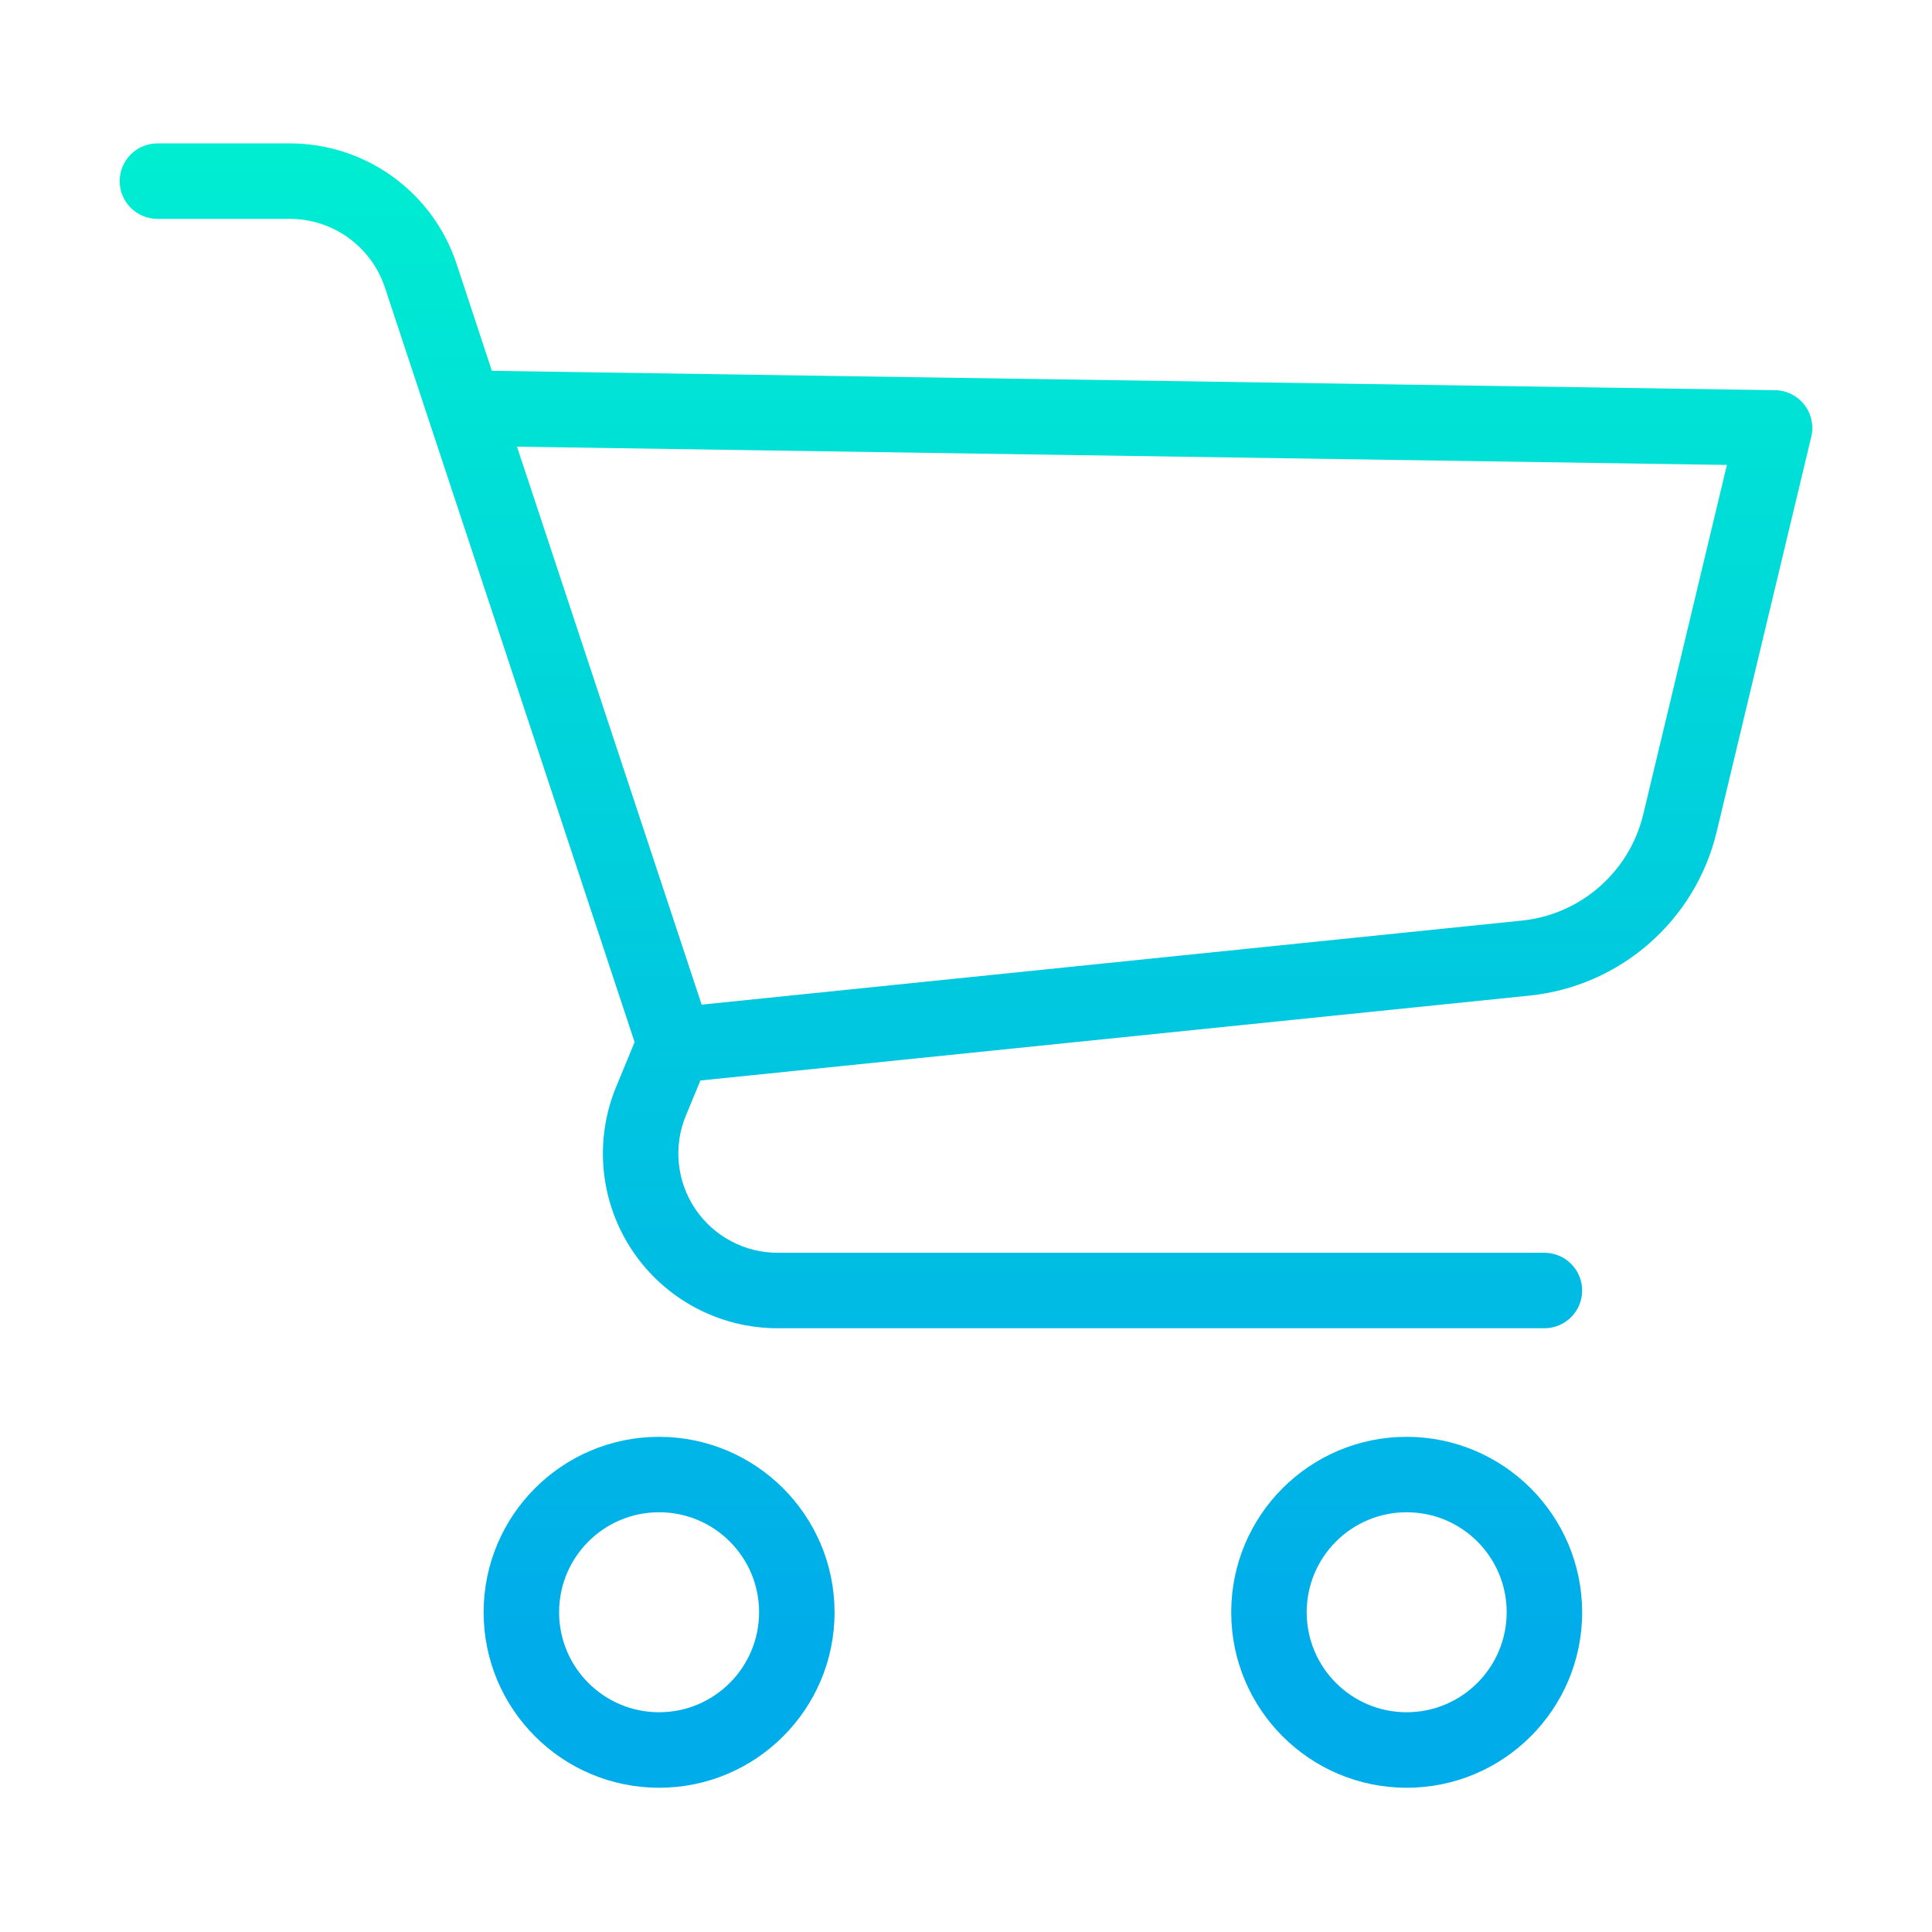
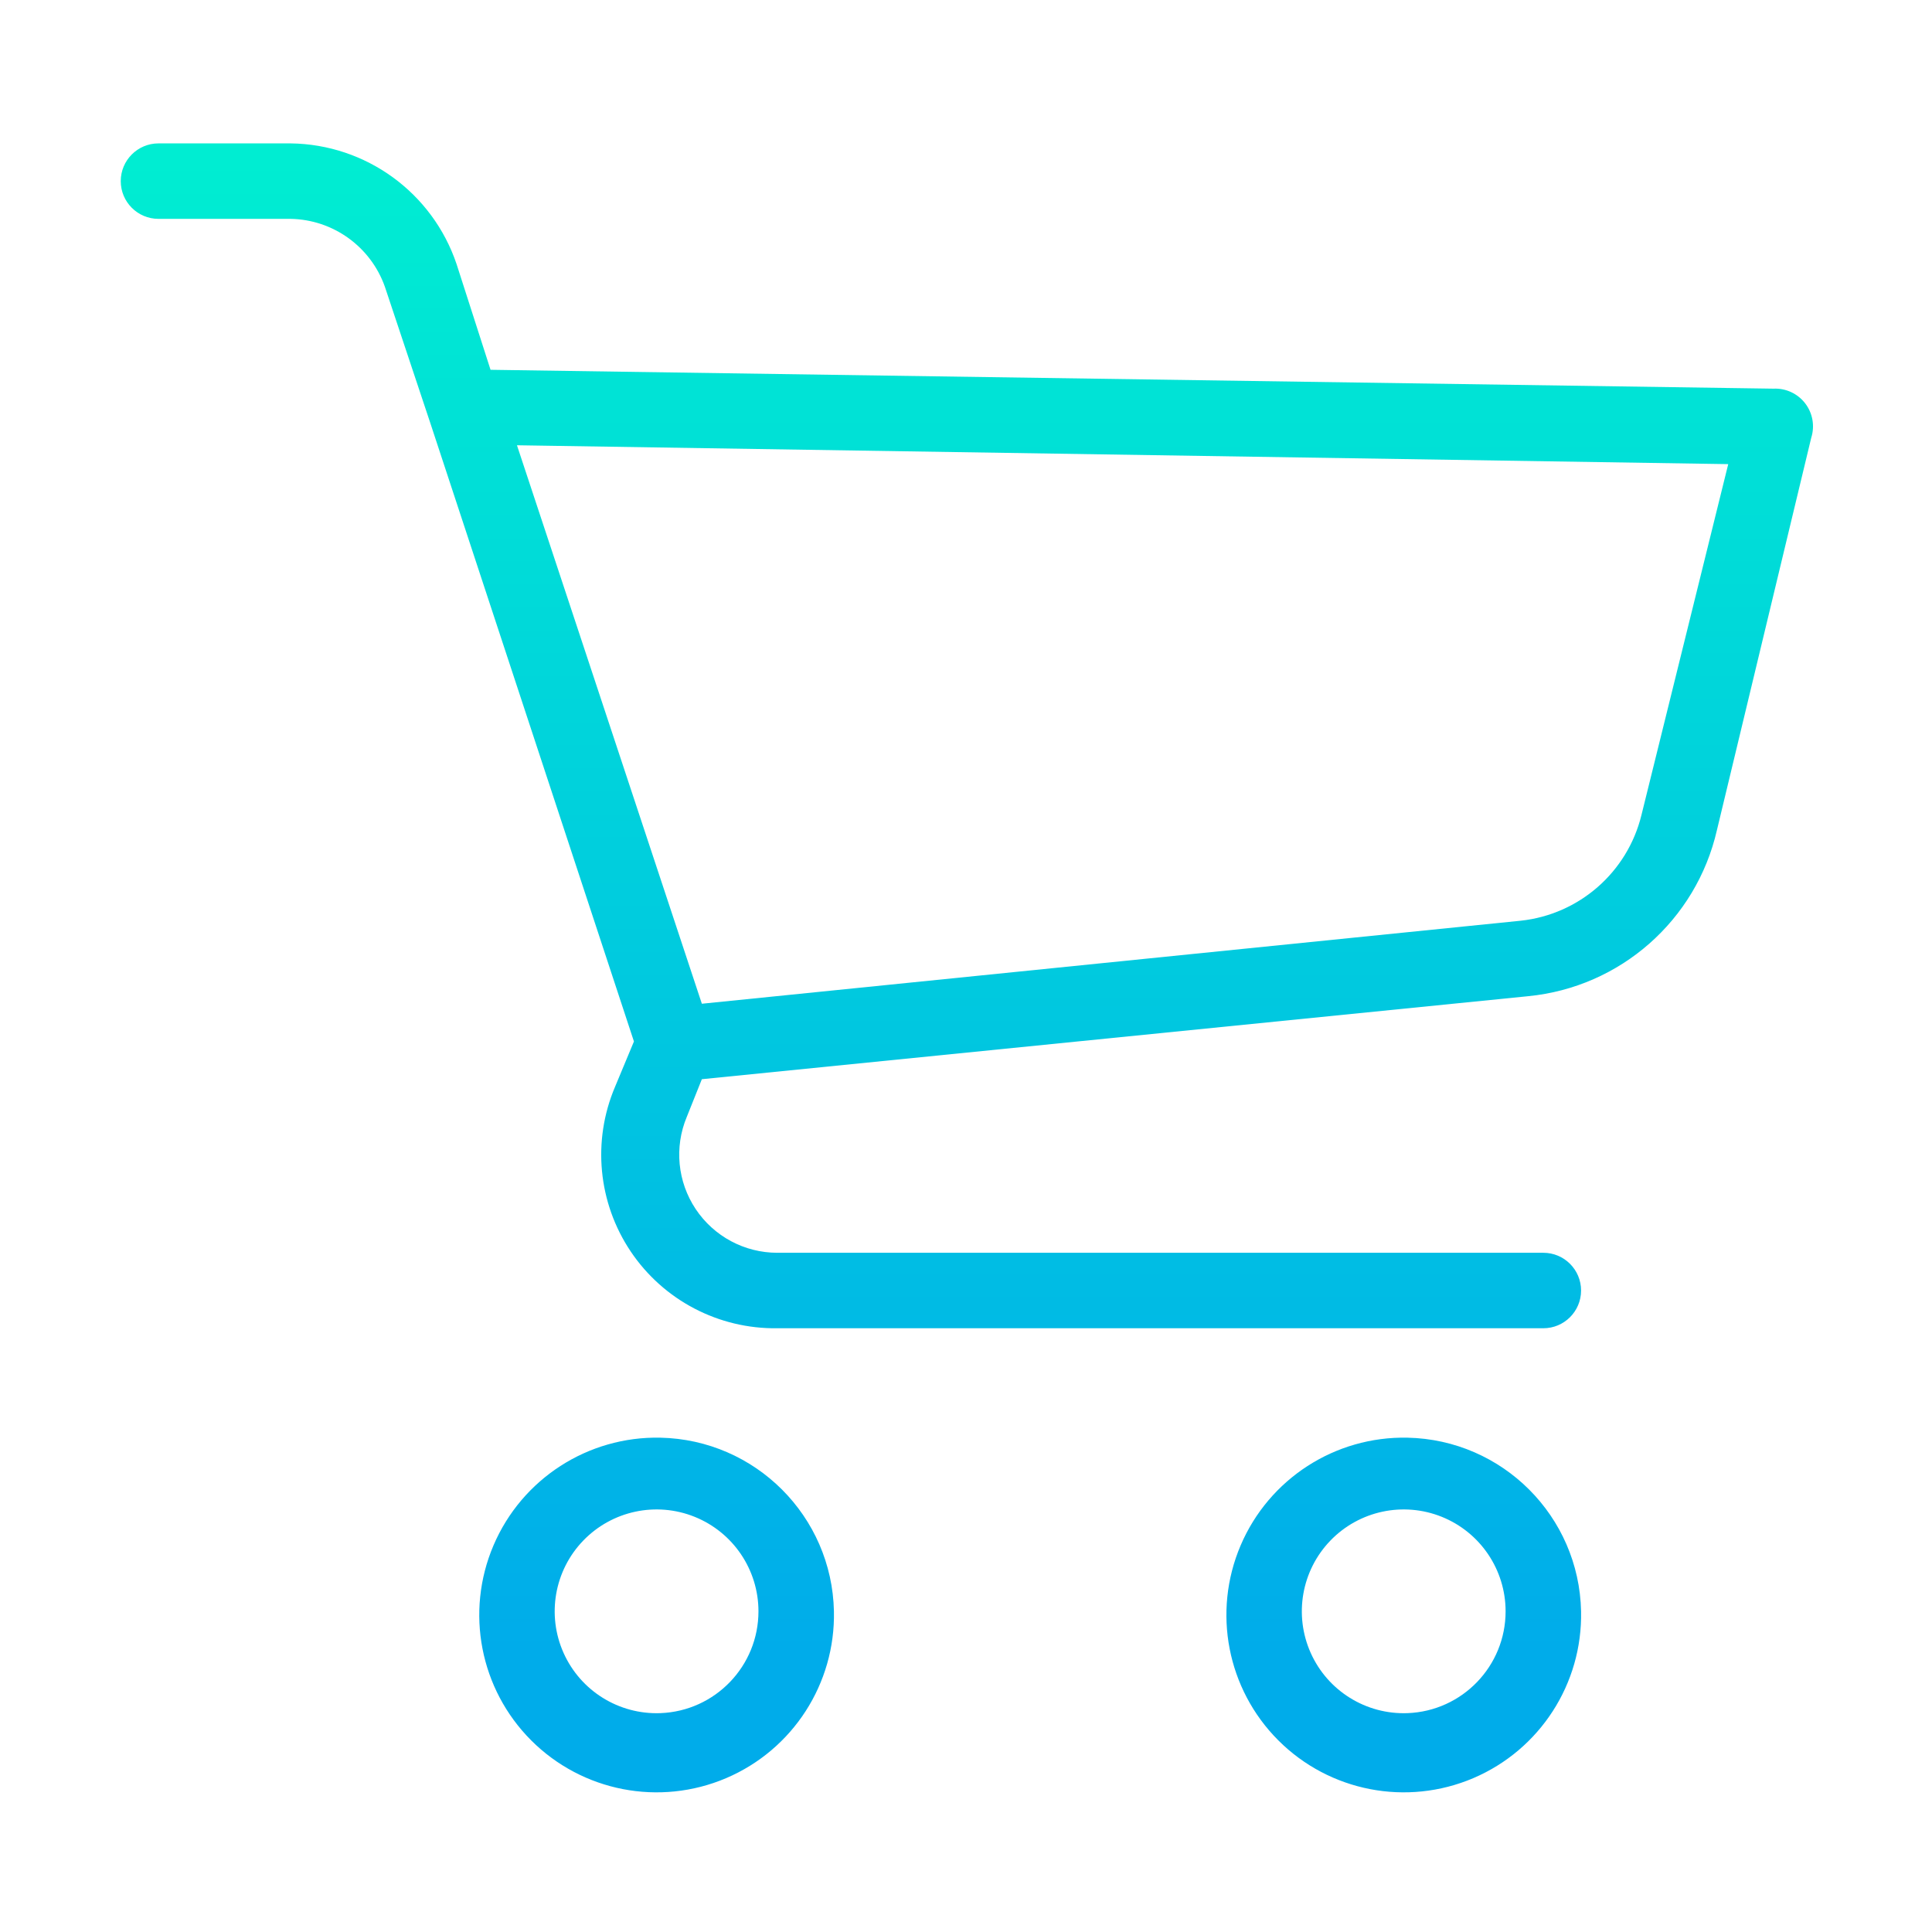
- <svg xmlns="http://www.w3.org/2000/svg" xmlns:xlink="http://www.w3.org/1999/xlink" viewBox="0 0 512 512" width="512" height="512">
-   <linearGradient id="a" gradientUnits="userSpaceOnUse" x1="174.667" x2="174.667" y1="30" y2="438.078">
+ <svg xmlns="http://www.w3.org/2000/svg" xmlns:xlink="http://www.w3.org/1999/xlink" width="512" height="512">
+   <linearGradient id="a" gradientUnits="userSpaceOnUse" x1="174.7" x2="174.7" y1="30" y2="438.1">
    <stop offset="0" stop-color="#00efd1" />
    <stop offset="1" stop-color="#00acea" />
  </linearGradient>
-   <linearGradient id="b" x1="372.786" x2="372.786" xlink:href="#a" y1="30" y2="438.078" />
-   <linearGradient id="c" x1="256" x2="256" xlink:href="#a" y1="30" y2="438.078" />
-   <path d="m174.667 380.772a46.5 46.5 0 1 0 46.5 46.5 46.549 46.549 0 0 0 -46.5-46.5zm0 72.992a26.5 26.5 0 1 1 26.5-26.5 26.526 26.526 0 0 1 -26.5 26.5z" fill="url(#a)" />
-   <path d="m372.786 380.772a46.5 46.5 0 1 0 46.5 46.5 46.549 46.549 0 0 0 -46.5-46.5zm0 72.992a26.5 26.5 0 1 1 26.5-26.5 26.526 26.526 0 0 1 -26.5 26.5z" fill="url(#b)" />
-   <path d="m470.433 103.407-340.081-5.136-9.329-28.271a46.542 46.542 0 0 0 -44.164-32h-35.14a10 10 0 1 0 0 20h35.14a26.578 26.578 0 0 1 25.179 18.289l11.781 35.611 54.359 164.28-4.9 11.865a46.293 46.293 0 0 0 42.984 63.955h203.019a10 10 0 0 0 0-20h-203.019a26.312 26.312 0 0 1 -24.49-36.384l3.844-9.272 219.733-22.5a57 57 0 0 0 49.58-43.376l25.078-104.738a10 10 0 0 0 -9.574-12.323zm-34.955 112.415a36.988 36.988 0 0 1 -32.169 28.144l-217.365 22.274-48.936-147.866 320.641 4.843z" fill="url(#c)" />
+   <linearGradient id="b" x1="372.8" x2="372.8" xlink:href="#a" y1="30" y2="438.1" />
+   <linearGradient id="c" x1="256" x2="256" xlink:href="#a" y1="30" y2="438.1" />
+   <path d="M175 381a47 47 0 1046 46 47 47 0 00-46-46zm0 73a27 27 0 1126-27 27 27 0 01-26 27z" fill="url(#a)" />
+   <path d="M373 381a47 47 0 1046 46 47 47 0 00-46-46zm0 73a27 27 0 1126-27 27 27 0 01-26 27z" fill="url(#b)" />
+   <path d="M470 103l-340-5-9-28a47 47 0 00-44-32H42a10 10 0 100 20h35a27 27 0 0125 18l12 36 54 164-5 12a46 46 0 0043 64h203a10 10 0 000-20H206a26 26 0 01-24-36l4-10 219-22a57 57 0 0050-44l25-104a10 10 0 00-10-13zm-35 113a37 37 0 01-32 28l-217 22-49-148 321 5z" fill="url(#c)" />
</svg>
